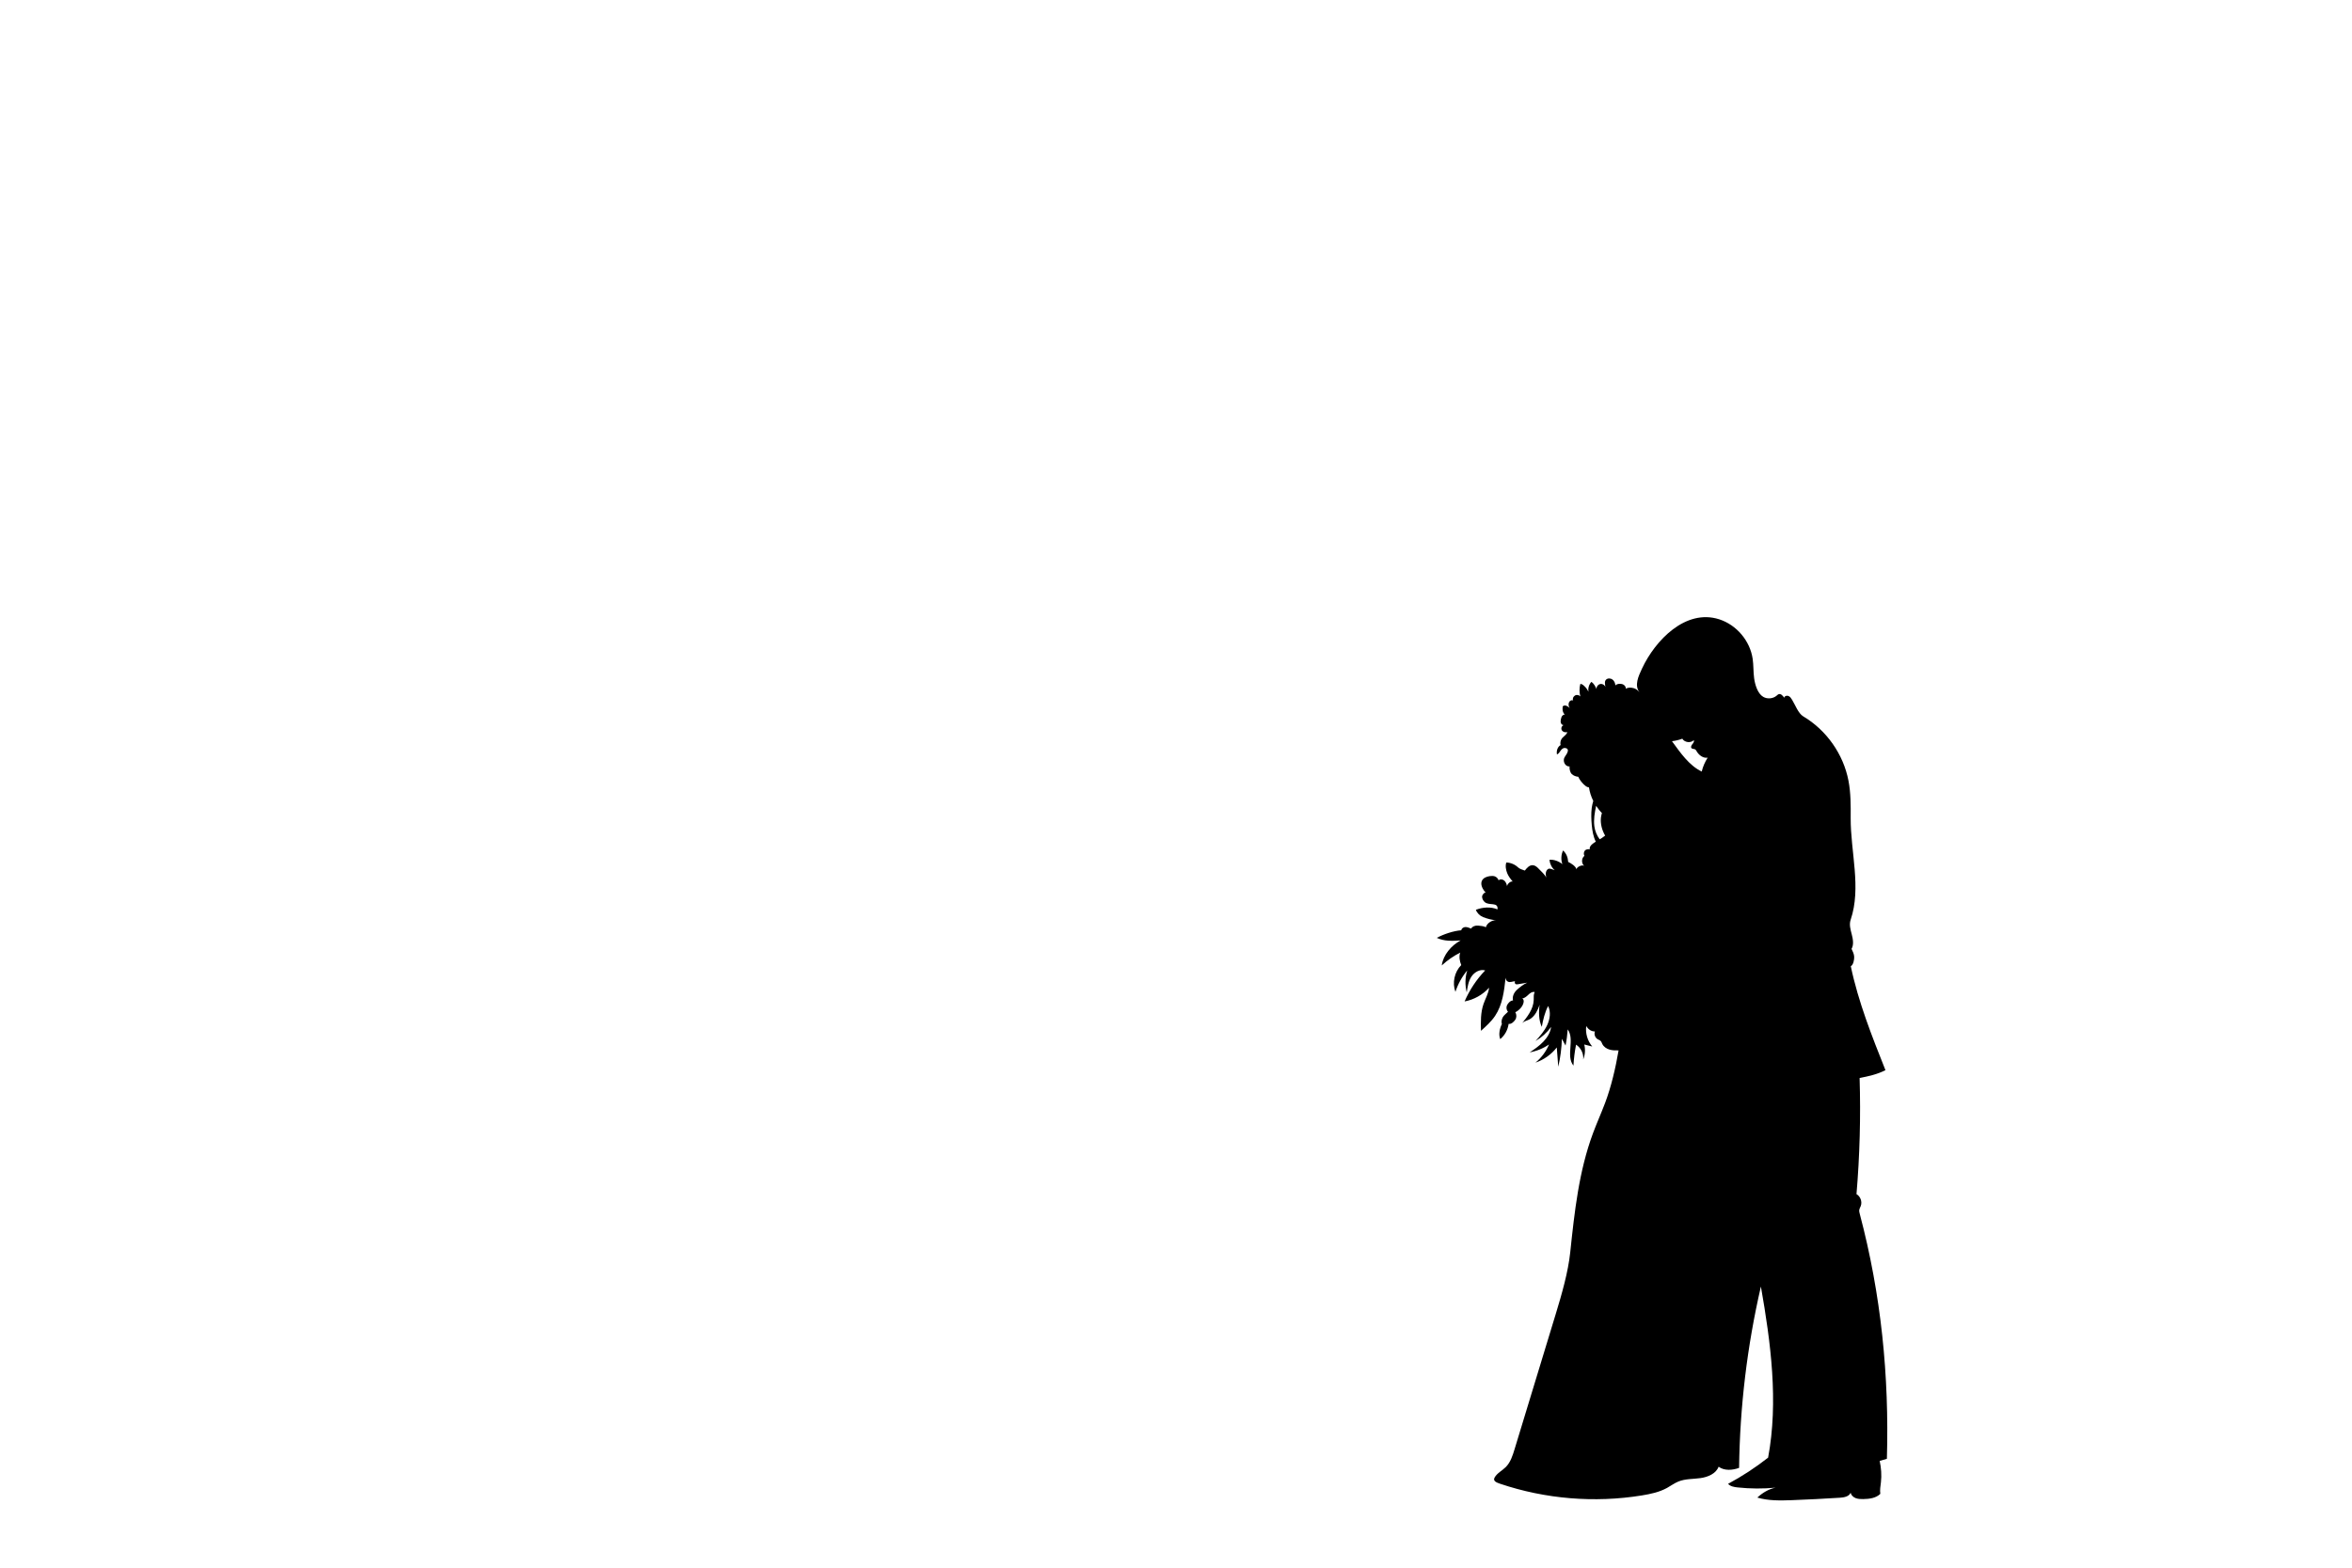
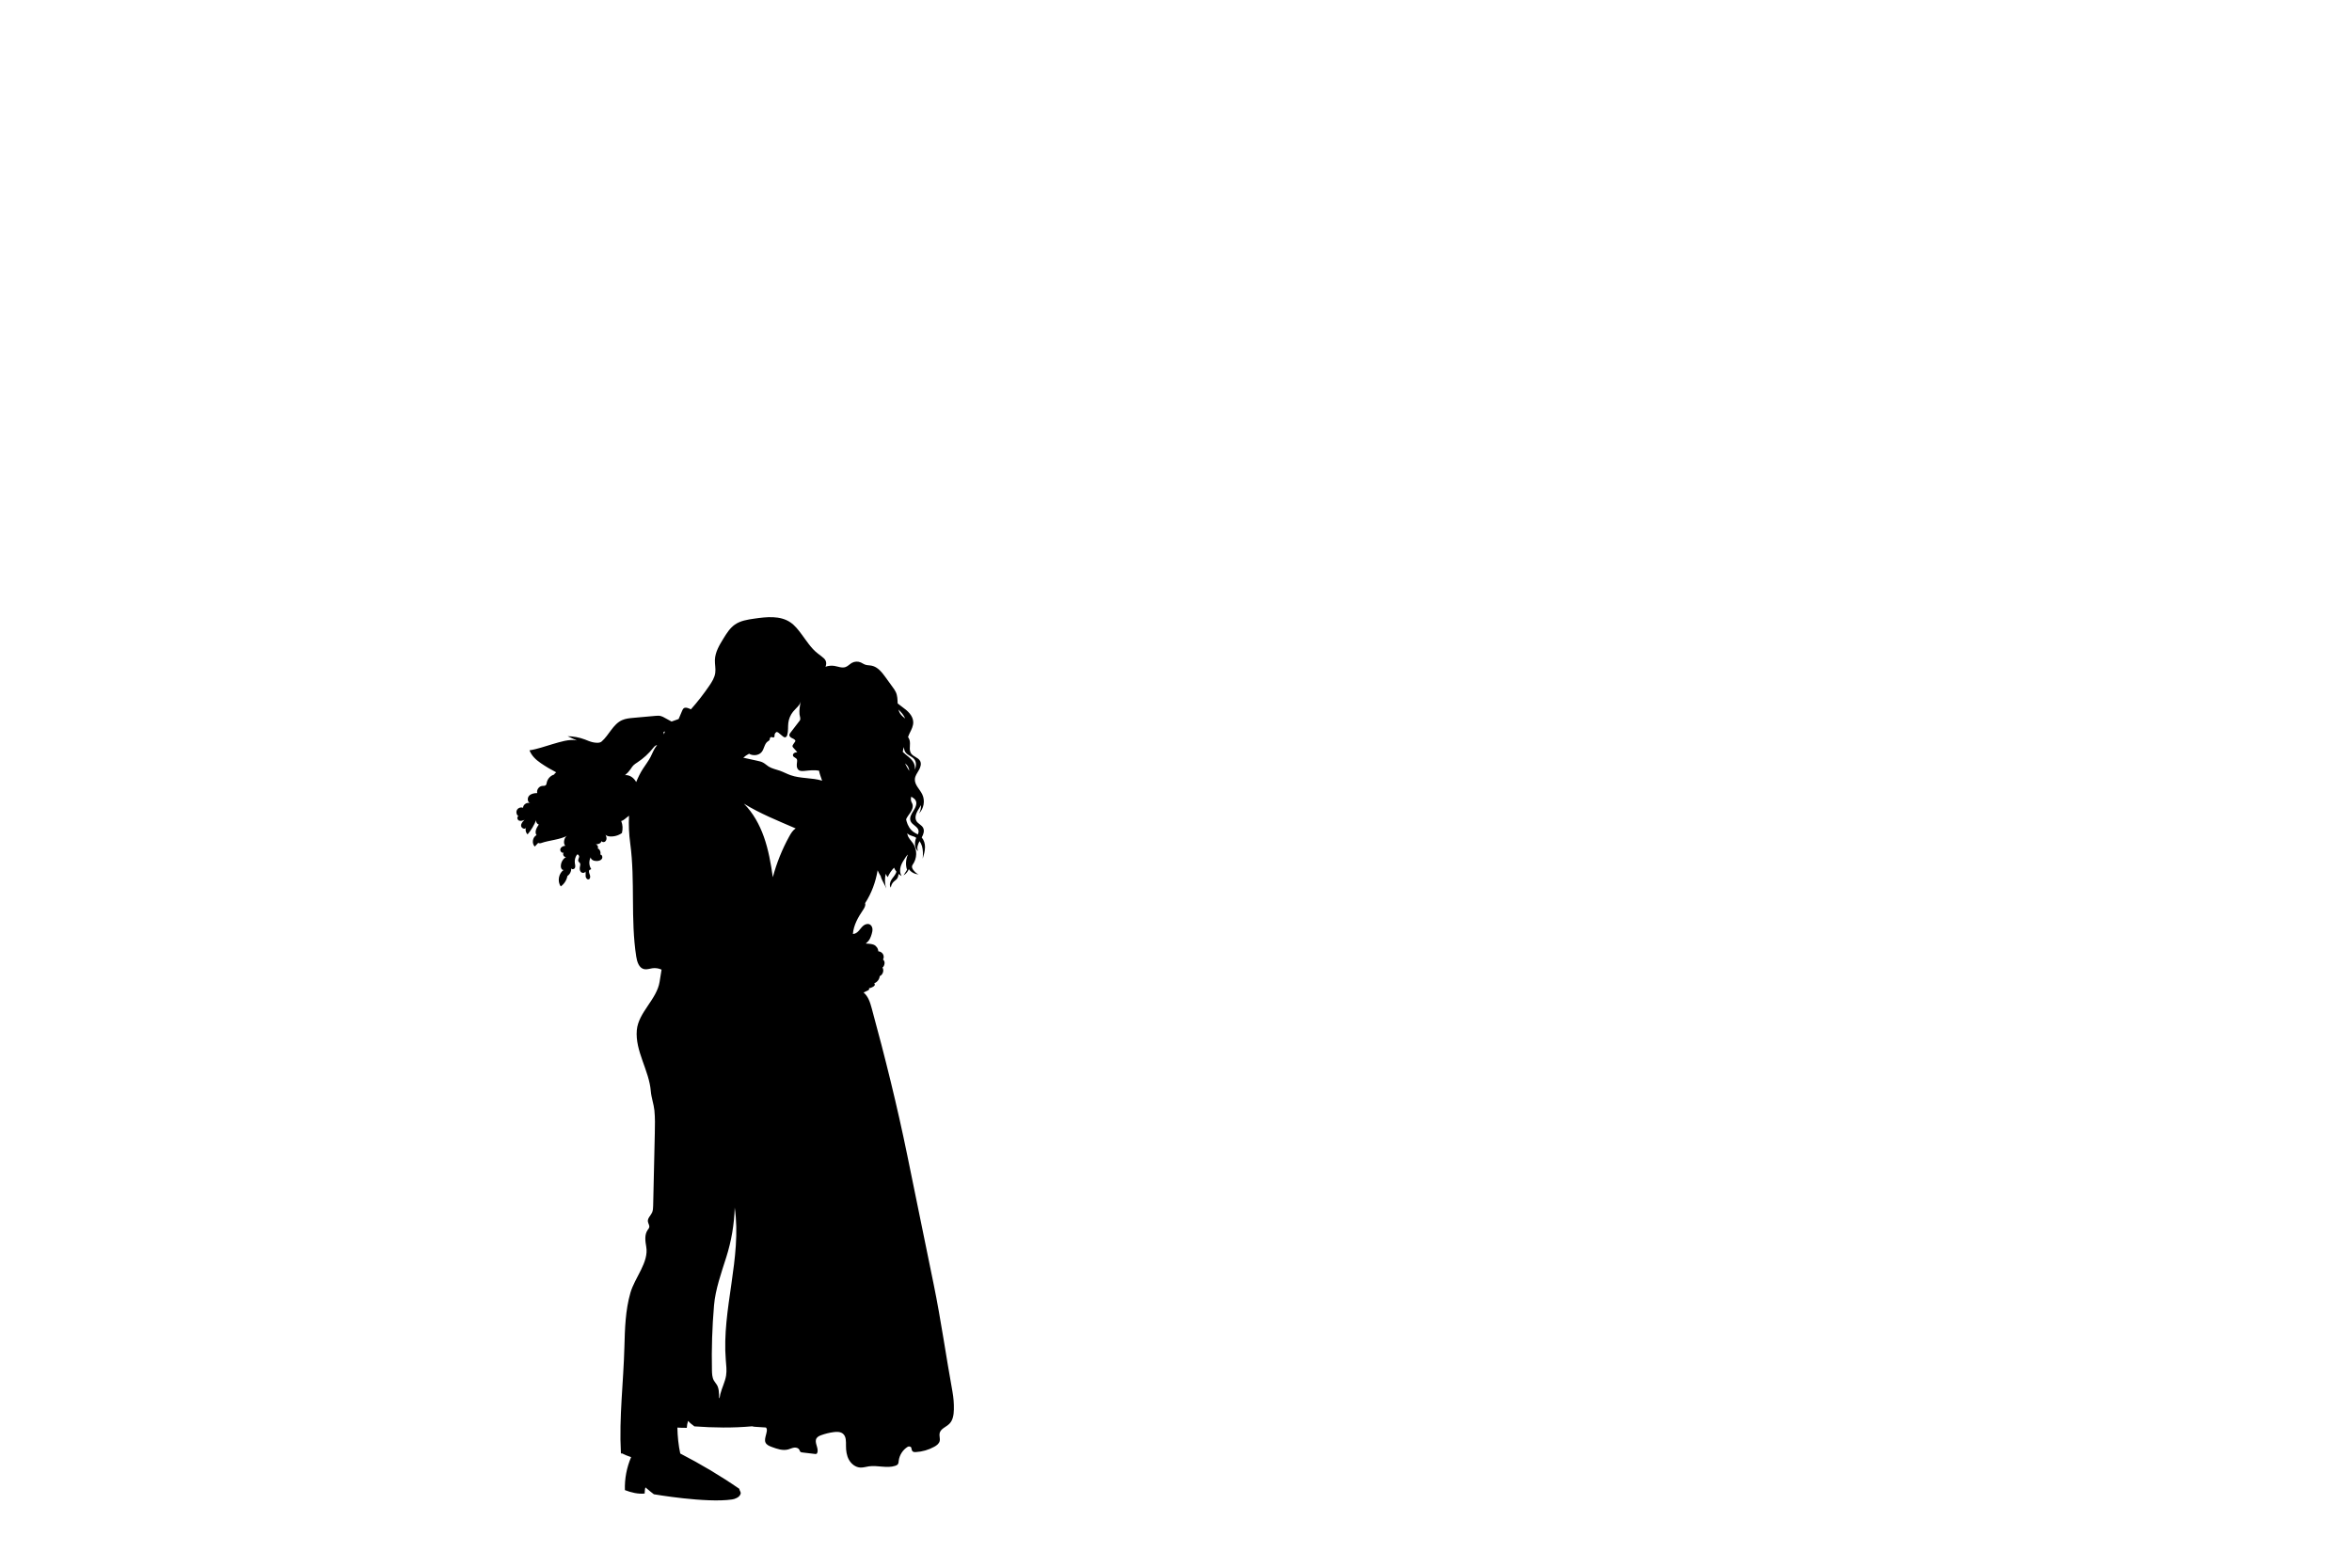
<svg xmlns="http://www.w3.org/2000/svg" width="1500" height="1000" viewBox="0 0 750 500">
  <defs>
    <filter id="filter-remove-color" x="0%" y="0%" width="100%" height="100%">
      <feColorMatrix color-interpolation-filters="sRGB" values="0 0 0 0 1 0 0 0 0 1 0 0 0 0 1 0 0 0 1 0" />
    </filter>
    <mask id="mask-0">
      <g filter="url(#filter-remove-color)">
        <rect x="-75" y="-50" width="900" height="600" fill="rgb(0%, 0%, 0%)" fill-opacity="0.5" />
      </g>
    </mask>
    <clipPath id="clip-0">
      <path clip-rule="nonzero" d="M 0.727 0.219 L 83.953 0.219 L 83.953 204.871 L 0.727 204.871 Z M 0.727 0.219 " />
    </clipPath>
    <clipPath id="clip-1">
      <rect x="0" y="0" width="84" height="205" />
    </clipPath>
    <g id="source-5" clip-path="url(#clip-1)">
      <g clip-path="url(#clip-0)">
        <path fill-rule="nonzero" fill="rgb(0%, 0%, 0%)" fill-opacity="1" d="M 45.797 0.293 C 42.84 -0.051 39.754 0.719 37.223 4.27 C 33.871 8.969 32.02 17.684 30.531 26.09 C 26.691 47.82 24.102 70.645 20.449 92.551 C 16.801 114.461 11.93 135.891 4.414 151.602 C 2.477 155.648 0.152 160.805 0.852 166.633 C 1.375 170.992 3.418 173.32 5.316 174.316 C 7.215 175.309 9.262 175.582 10.887 178.086 C 11.941 179.723 12.711 182.156 13.633 184.191 C 17.77 193.379 24.242 193.383 29.895 191.297 C 34.371 200.055 40.211 204.957 46.062 204.867 C 47.902 204.84 50.012 203.961 50.957 200.285 C 51.176 199.441 51.355 198.406 51.754 198.07 C 52.266 197.633 52.777 198.625 53.191 199.457 C 55.352 203.812 58.391 205.707 61.199 204.441 C 62.715 203.758 64.129 202.234 65.516 200.676 C 71.891 193.512 78.055 185.352 83.953 176.27 C 81.477 155.848 79 135.426 76.523 115.004 C 73.234 87.91 69.945 60.793 65.855 34.297 C 62.75 14.156 55.105 1.375 45.797 0.293 " />
      </g>
    </g>
    <mask id="mask-1">
      <g filter="url(#filter-remove-color)">
        <rect x="-75" y="-50" width="900" height="600" fill="rgb(0%, 0%, 0%)" fill-opacity="0.5" />
      </g>
    </mask>
    <clipPath id="clip-2">
      <path clip-rule="nonzero" d="M 0.016 0.008 L 68.699 0.008 L 68.699 85.359 L 0.016 85.359 Z M 0.016 0.008 " />
    </clipPath>
    <clipPath id="clip-3">
      <rect x="0" y="0" width="69" height="86" />
    </clipPath>
    <g id="source-8" clip-path="url(#clip-3)">
      <g clip-path="url(#clip-2)">
        <path fill-rule="nonzero" fill="rgb(0%, 0%, 0%)" fill-opacity="1" d="M 1.637 84.699 C 3.953 81.676 8.574 81.852 12.211 82.98 C 15.848 84.109 19.543 85.922 23.281 85.188 C 25.836 84.684 28.113 82.93 29.25 80.586 C 30.422 78.168 30.652 74.949 33.016 73.664 C 34.828 72.68 37.043 73.363 39.07 73.75 C 41.785 74.266 44.684 74.184 47.195 73.035 C 49.707 71.887 51.766 69.555 52.141 66.816 C 52.449 64.531 51.676 61.941 53.016 60.066 C 54.68 57.738 58.215 58.246 60.918 57.316 C 65.242 55.828 67.043 50.816 68.289 46.414 C 68.699 44.969 69.051 43.227 68.039 42.109 C 67.406 41.41 66.418 41.188 65.5 40.965 C 56.25 38.758 47.996 33.48 40.711 27.367 C 33.426 21.254 26.938 14.254 19.891 7.867 C 16.477 4.77 12.789 1.738 8.363 0.438 C 6.891 0.004 5.273 -0.219 3.848 0.352 C 0.742 1.594 0.156 5.66 0.047 9.004 C -0.41 22.875 4.793 37.02 3.148 50.801 C 1.77 62.379 1.66 73.039 1.637 84.699 " />
      </g>
    </g>
    <mask id="mask-2">
      <g filter="url(#filter-remove-color)">
        <rect x="-75" y="-50" width="900" height="600" fill="rgb(0%, 0%, 0%)" fill-opacity="0.5" />
      </g>
    </mask>
    <clipPath id="clip-4">
      <path clip-rule="nonzero" d="M 0.004 0.188 L 47.141 0.188 L 47.141 55.98 L 0.004 55.98 Z M 0.004 0.188 " />
    </clipPath>
    <clipPath id="clip-5">
      <rect x="0" y="0" width="48" height="56" />
    </clipPath>
    <g id="source-11" clip-path="url(#clip-5)">
      <g clip-path="url(#clip-4)">
        <path fill-rule="nonzero" fill="rgb(0%, 0%, 0%)" fill-opacity="1" d="M 10.898 55.531 C 25.301 58.016 40.879 49.934 47.141 36.727 C 42.434 34.961 38.164 32.043 34.809 28.297 C 30.695 23.707 28.039 18.031 24.723 12.836 C 21.402 7.645 17.055 2.672 11.18 0.812 C 8.816 0.066 6.18 -0.121 3.902 0.859 C 1.629 1.84 -0.156 4.176 0.016 6.648 C 1.141 22.586 7.805 39.855 10.898 55.531 " />
      </g>
    </g>
    <mask id="mask-3">
      <g filter="url(#filter-remove-color)">
        <rect x="-75" y="-50" width="900" height="600" fill="rgb(0%, 0%, 0%)" fill-opacity="0.5" />
      </g>
    </mask>
    <clipPath id="clip-6">
      <path clip-rule="nonzero" d="M 0.492 0.844 L 47.156 0.844 L 47.156 183.352 L 0.492 183.352 Z M 0.492 0.844 " />
    </clipPath>
    <clipPath id="clip-7">
      <rect x="0" y="0" width="48" height="184" />
    </clipPath>
    <g id="source-14" clip-path="url(#clip-7)">
      <g clip-path="url(#clip-6)">
        <path fill-rule="nonzero" fill="rgb(0%, 0%, 0%)" fill-opacity="1" d="M 36.984 179.762 C 31.875 186.57 24.887 183.422 21.113 172.617 C 17.633 178.422 12.043 173.059 11.117 163.031 C 7.543 166.809 3.016 164.234 0.492 156.992 C 5.977 146.012 8.574 128.445 9.406 111.262 C 10.238 94.078 9.551 76.691 9.73 59.395 C 9.793 52.992 10.84 46.344 10.578 39.98 C 10.336 33.988 8.848 28.109 9.168 22 C 9.453 16.57 10.941 11.016 14.492 6.898 C 18.746 1.961 28.781 -1.039 34.77 2.172 C 41.836 5.965 45.238 15.934 47.152 23.105 C 47.195 67.375 45.891 113.359 43.676 157.297 C 43.441 161.992 43.18 166.785 42.301 171.004 C 41.426 175.223 38.684 177.496 36.984 179.762 " />
      </g>
    </g>
    <mask id="mask-4">
      <g filter="url(#filter-remove-color)">
        <rect x="-75" y="-50" width="900" height="600" fill="rgb(0%, 0%, 0%)" fill-opacity="0.5" />
      </g>
    </mask>
    <clipPath id="clip-8">
      <path clip-rule="nonzero" d="M 0.898 0.016 L 52.984 0.016 L 52.984 56.594 L 0.898 56.594 Z M 0.898 0.016 " />
    </clipPath>
    <clipPath id="clip-9">
      <rect x="0" y="0" width="53" height="57" />
    </clipPath>
    <g id="source-17" clip-path="url(#clip-9)">
      <g clip-path="url(#clip-8)">
        <path fill-rule="nonzero" fill="rgb(0%, 0%, 0%)" fill-opacity="1" d="M 14.5 55.402 C 28.035 58.891 43.305 54.559 52.984 44.477 C 46.875 39.375 41.715 33.137 37.855 26.172 C 34.301 19.758 31.781 12.66 26.965 7.129 C 22.148 1.602 13.973 -2.004 7.398 1.242 C 2.145 3.836 -0.508 10.719 1.648 16.168 C 6.402 28.191 11.117 42.922 14.5 55.402 " />
      </g>
    </g>
  </defs>
-   <path fill-rule="nonzero" fill="rgb(0%, 0%, 0%)" fill-opacity="1" d="M 542.645 246.082 C 538.625 244.168 535.781 240 533.156 236.402 C 534.281 236.266 535.391 236 536.453 235.605 C 537.176 236.82 539.098 237.07 540.105 236.078 C 540.316 236.508 539.957 236.98 539.648 237.348 C 539.34 237.715 539.066 238.281 539.395 238.629 C 539.68 238.93 540.207 238.801 540.562 239.02 C 540.77 239.148 540.887 239.379 541.004 239.59 C 541.727 240.848 543.102 241.895 544.531 241.656 C 543.672 243.027 543.008 244.504 542.645 246.082 M 508.406 263.527 C 508.129 261.352 508.508 259.172 508.973 257.016 C 509.52 257.832 510.117 258.613 510.812 259.301 C 510.703 259.785 510.551 260.258 510.5 260.75 C 510.293 262.754 510.836 264.77 511.844 266.512 C 511.469 266.809 511.086 267.094 510.695 267.344 C 510.508 267.465 510.309 267.57 510.113 267.684 C 509.199 266.496 508.594 265.023 508.406 263.527 M 593.043 387.184 C 592.922 386.73 592.801 386.262 592.891 385.805 C 592.965 385.414 593.188 385.066 593.336 384.699 C 593.887 383.324 593.277 381.59 591.992 380.859 C 593.031 368.547 593.363 356.176 592.988 343.824 C 595.945 343.238 598.535 342.676 601.23 341.324 C 596.914 330.484 592.574 319.578 590.176 308.164 C 590.984 307.793 591.309 306.035 591.258 305.145 C 591.207 304.258 590.809 303.43 590.418 302.633 C 591.199 301.289 590.863 299.48 590.473 297.977 C 590.082 296.469 589.617 294.867 590.117 293.395 C 593.613 283.133 590.078 271.711 590.141 260.871 C 590.164 256.91 590.188 252.918 589.441 249.027 C 587.824 240.551 582.426 232.871 575.004 228.473 C 573.441 227.551 572.422 224.758 571.469 223.211 C 571.172 222.723 570.84 222.207 570.312 221.98 C 569.789 221.75 569.027 221.988 568.941 222.555 C 568.531 221.887 567.828 221.117 567.109 221.43 C 566.906 221.52 566.75 221.684 566.582 221.832 C 565.422 222.855 563.586 223.035 562.246 222.25 C 560.461 221.203 559.641 218.383 559.355 216.332 C 559.074 214.277 559.188 212.184 558.887 210.133 C 558.055 204.395 553.754 199.309 548.238 197.527 C 537.508 194.066 527.785 204.27 523.625 213.18 C 522.441 215.707 521.102 218.566 522.789 220.793 C 522.305 220.176 521.652 219.668 520.895 219.469 C 520.133 219.27 519.035 219.18 518.453 219.703 C 518.504 218.957 517.855 218.273 517.113 218.152 C 516.375 218.031 515.625 218.074 515.109 218.617 C 515.062 217.898 514.766 217.168 514.188 216.734 C 513.609 216.305 512.734 216.25 512.188 216.723 C 511.535 217.289 511.828 218.277 511.918 219.137 C 511.715 218.457 510.938 218.008 510.246 218.172 C 509.559 218.336 508.992 219.098 509.113 219.797 C 508.73 218.93 508.246 217.977 507.441 217.48 C 506.68 218.352 506.332 219.492 506.535 220.629 C 506.234 220.086 505.926 219.531 505.48 219.094 C 505.031 218.664 504.539 218.074 503.922 218.152 C 503.598 219.469 503.586 220.832 503.938 222.141 C 503.547 221.637 502.758 221.496 502.219 221.836 C 501.68 222.176 501.352 222.828 501.641 223.395 C 501.281 223.238 500.832 223.367 500.559 223.656 C 500.285 223.941 500.172 224.355 500.191 224.75 C 500.215 225.188 500.312 225.512 500.602 225.84 C 500.242 225.547 499.871 225.246 499.438 225.086 C 499 224.922 498.68 225.02 498.305 225.289 C 498.258 225.855 498.219 226.441 498.395 226.98 C 498.574 227.52 498.977 228.121 499.543 228.164 C 499.258 227.797 498.652 227.848 498.309 228.156 C 497.961 228.465 497.82 228.938 497.734 229.395 C 497.656 229.793 497.605 230.219 497.742 230.602 C 497.879 230.988 498.25 231.316 498.656 231.281 C 498.004 231.418 497.691 232.293 498.016 232.875 C 498.336 233.457 499.117 233.684 499.754 233.488 C 499.656 234.215 498.758 234.742 498.254 235.277 C 497.668 235.895 497.426 236.816 497.633 237.641 C 496.648 238.199 496.262 239.516 496.477 240.625 C 497.047 240.41 497.355 239.812 497.711 239.32 C 498.07 238.828 498.688 238.371 499.242 238.621 C 499.527 238.582 499.809 238.836 499.922 239.102 C 500.098 239.504 499.742 240.188 499.52 240.566 C 499.293 240.945 499 241.281 498.824 241.684 C 498.488 242.473 498.703 243.461 499.336 244.035 C 499.66 244.332 500.066 244.473 500.504 244.445 C 500.41 245.207 500.648 246.344 501.203 246.875 C 501.758 247.406 502.52 247.691 503.281 247.75 C 503.641 248.648 504.355 249.508 505.043 250.195 C 505.438 250.59 505.895 250.949 506.434 251.098 C 506.52 251.121 506.605 251.113 506.688 251.129 C 506.91 252.629 507.375 254.086 508.059 255.449 C 507.852 256.188 507.66 256.926 507.566 257.68 C 507.34 259.516 507.414 261.379 507.586 263.219 C 507.758 265.016 508.062 266.836 508.863 268.441 C 508.418 268.715 507.977 268.992 507.594 269.348 C 507.164 269.746 506.777 270.332 506.961 270.891 C 506.402 270.766 505.676 270.883 505.336 271.344 C 504.996 271.805 504.957 272.469 505.238 272.969 C 504.25 273.711 504.227 275.41 505.191 276.184 C 504.586 275.68 502.746 276.473 502.711 277.262 C 502.453 276.242 501.008 275.352 500.059 274.898 C 499.953 273.461 499.496 272.219 498.43 271.25 C 497.793 272.582 497.707 274.223 498.207 275.609 C 497.094 274.699 495.527 274.082 494.09 274.223 C 494.207 275.496 494.793 276.699 495.754 277.543 C 495.172 277.387 494.238 276.848 493.707 277.129 C 493.262 277.363 493.004 277.867 492.934 278.371 C 492.867 278.871 492.957 279.379 493.047 279.879 C 492.527 278.789 491.457 277.961 490.641 277.07 C 490.133 276.52 489.512 275.984 488.762 275.945 C 487.703 275.891 486.883 276.816 486.238 277.66 C 485.551 277.43 484.602 277.145 484.078 276.648 C 483.078 275.699 481.723 275.129 480.34 275.082 C 479.945 276.109 480.207 277.508 480.625 278.523 C 481.031 279.504 481.688 280.355 482.375 281.168 C 481.727 280.93 480.527 281.992 480.59 282.68 C 480.441 282.016 480.215 281.348 479.715 280.887 C 479.215 280.426 478.352 280.293 477.871 280.777 C 477.727 280.242 477.18 279.676 476.652 279.504 C 476.129 279.332 475.559 279.355 475.012 279.438 C 474.047 279.586 473.012 279.984 472.574 280.859 C 472.047 281.902 472.578 283.168 473.258 284.117 C 473.398 284.309 473.578 284.52 473.816 284.523 C 473.23 284.723 472.602 285.391 472.605 286.008 C 472.609 286.629 472.934 287.215 473.375 287.648 C 474.762 289.008 477.836 287.508 477.516 290.047 C 475.379 289.121 472.789 289.332 470.621 290.172 C 470.992 291.211 471.902 292.102 472.926 292.504 C 474.234 293.023 475.609 293.359 477.008 293.512 C 475.75 293.422 474.086 294.5 473.82 295.73 C 473.07 295.352 472.137 295.285 471.297 295.211 C 470.461 295.137 469.535 295.441 469.109 296.168 C 468.566 295.945 467.82 295.629 467.234 295.672 C 466.645 295.715 466.039 296.117 465.973 296.703 C 463.469 296.887 460.371 297.941 458.152 299.121 C 460.555 300.246 463.113 300.121 465.762 299.945 C 462.793 301.539 460.184 304.574 459.746 307.914 C 461.508 306.285 463.496 304.902 465.641 303.82 C 465.18 305.066 465.449 306.574 465.957 307.801 C 463.789 309.984 463.035 313.453 464.102 316.34 C 464.906 313.855 466.188 311.531 467.855 309.52 C 467.176 311.785 467.125 314.234 467.711 316.523 C 467.957 314.797 468.223 313.012 469.164 311.547 C 470.105 310.078 471.918 309.02 473.59 309.508 C 470.832 312.379 468.598 315.746 467.023 319.402 C 470.012 318.844 472.801 317.277 474.836 315.023 C 474.656 316.852 473.656 318.48 473.059 320.219 C 472.117 322.941 472.176 325.895 472.246 328.773 C 473.875 327.312 475.527 325.828 476.75 324.008 C 479.121 320.473 479.645 316.055 480.102 311.824 C 480.219 312.469 480.277 312.805 480.867 313.098 C 481.555 313.438 482.355 312.973 483.121 312.953 C 482.941 313.184 483.027 313.746 483.297 313.867 C 483.562 313.992 483.875 313.945 484.164 313.895 C 485.109 313.734 486.055 313.574 486.996 313.414 C 485.852 313.895 484.559 314.906 483.652 315.754 C 482.75 316.605 482.156 317.898 482.469 319.098 C 481.719 319.035 480.898 319.918 480.566 320.59 C 480.234 321.266 480.359 322.141 480.871 322.695 C 480.363 323.238 479.527 323.809 479.188 324.469 C 478.844 325.125 478.68 325.91 478.914 326.613 C 478.219 328.023 477.797 329.965 478.391 331.422 C 479.883 330.156 480.785 328.5 481.07 326.562 C 481.891 326.699 482.738 325.922 483.195 325.223 C 483.648 324.523 483.645 323.555 483.188 322.855 C 484.438 322.234 485.695 320.918 485.867 319.531 C 485.922 319.094 485.77 318.5 485.328 318.504 C 486.094 318.375 486.781 317.832 487.332 317.285 C 487.883 316.734 488.629 316.211 489.379 316.41 C 488.969 317.258 489.102 317.98 489.07 318.922 C 488.969 321.863 487 324.359 485.121 326.625 C 485.809 325.586 487.102 325.59 488.121 324.875 C 489.578 323.859 490.355 322.141 490.953 320.469 C 490.621 322.715 490.66 325.457 491.641 327.508 C 492.059 325.234 492.59 322.906 493.664 320.859 C 494.59 322.754 494.254 325.02 493.371 326.934 C 492.484 328.844 491.059 330.445 489.656 332.016 C 491.598 330.883 493.301 329.344 494.625 327.531 C 494.102 331.148 490.859 333.68 487.773 335.641 C 489.98 335.25 492.105 334.383 493.953 333.117 C 493.012 335.367 491.508 337.379 489.621 338.922 C 492.293 338.012 494.688 336.309 496.422 334.082 C 496.578 336.133 496.734 338.18 496.891 340.23 C 497.574 337.309 497.961 334.32 498.047 331.32 C 498.438 332.035 498.824 332.754 499.215 333.469 C 499.562 331.77 499.789 330.047 499.902 328.32 C 502.258 331.547 499.227 336.762 501.738 339.875 C 501.859 337.629 502.137 335.391 502.57 333.184 C 504.121 334.176 505.039 336.078 504.852 337.906 C 505.457 336.402 505.578 334.707 505.184 333.133 C 506.031 333.348 506.879 333.559 507.727 333.773 C 506.227 331.992 505.512 329.57 505.809 327.262 C 506.473 328.297 507.352 328.965 508.578 328.977 C 508.254 329.859 508.629 330.945 509.426 331.434 C 509.766 331.641 510.168 331.754 510.441 332.043 C 510.68 332.297 510.781 332.648 510.934 332.965 C 511.367 333.852 512.25 334.453 513.195 334.742 C 514.137 335.031 515.141 335.043 516.125 335.016 C 515.203 340.488 513.785 346.605 511.82 351.797 C 510.594 355.035 509.172 358.195 507.965 361.441 C 503.461 373.559 502.07 386.574 500.711 399.426 C 500.047 405.73 498.008 412.785 496.164 418.848 C 491.766 433.301 487.363 447.758 482.965 462.211 C 482.344 464.254 481.672 466.383 480.168 467.898 C 479.008 469.062 477.402 469.812 476.598 471.242 C 475.977 472.348 477.168 472.832 478.367 473.238 C 492.828 478.109 508.48 479.398 523.539 476.957 C 526.316 476.504 529.121 475.914 531.586 474.555 C 532.793 473.891 533.91 473.047 535.188 472.523 C 537.398 471.617 539.879 471.758 542.246 471.426 C 544.613 471.094 547.176 470.031 548.031 467.797 C 549.824 469.137 552.465 468.949 554.559 468.164 C 554.797 448.711 557.133 429.281 561.512 410.324 C 564.648 428.172 567.156 447.023 563.809 464.906 C 559.801 468.047 555.531 470.852 551.043 473.258 C 551.785 474.086 552.984 474.285 554.086 474.402 C 558.109 474.836 562.176 474.859 566.203 474.477 C 564.07 474.867 561.949 476.156 560.375 477.641 C 563.914 478.684 567.68 478.598 571.367 478.465 C 576.477 478.273 581.582 478.012 586.684 477.688 C 588.023 477.602 589.637 477.324 590.129 476.078 C 590.277 476.883 590.961 477.512 591.723 477.809 C 592.488 478.105 593.328 478.129 594.148 478.117 C 596.094 478.09 598.211 477.82 599.59 476.449 C 599.398 475.184 599.645 474.047 599.785 472.773 C 600.039 470.496 599.879 468.184 599.387 465.949 C 600.152 465.723 600.922 465.496 601.688 465.27 C 602.445 438.801 599.867 412.957 593.043 387.184 " />
+   <path fill-rule="nonzero" fill="rgb(0%, 0%, 0%)" fill-opacity="1" d="M 252.078 247.234 C 250.906 246.82 249.816 246.215 248.645 245.801 C 247.445 245.375 246.156 245.152 245.086 244.469 C 244.48 244.086 243.961 243.566 243.332 243.227 C 242.742 242.91 242.078 242.766 241.426 242.625 C 239.957 242.305 238.488 241.984 237.02 241.664 C 237.57 241.16 238.191 240.73 238.863 240.398 C 240.031 241.117 241.793 240.984 242.746 240 C 243.727 238.988 243.691 237.18 244.879 236.43 C 245.047 236.32 245.242 236.234 245.352 236.066 C 245.535 235.777 245.422 235.312 245.715 235.141 C 246.047 234.941 246.535 235.367 246.836 235.125 C 247.023 234.973 246.977 234.684 246.988 234.441 C 247.012 234.008 247.301 233.598 247.707 233.438 L 248.148 233.625 C 248.621 234.016 249.09 234.406 249.562 234.797 C 249.805 235 250.094 235.215 250.406 235.156 C 250.758 235.094 250.953 234.715 251.051 234.367 C 251.406 233.133 251.219 231.816 251.379 230.543 C 251.539 229.258 252.062 228.023 252.867 227.012 C 253.719 225.945 255.02 225.062 255.328 223.734 C 255.074 225.07 254.816 226.434 254.945 227.789 C 255.012 228.461 255.43 229.293 255.02 229.824 C 254.035 231.113 253.047 232.398 252.062 233.684 C 251.895 233.902 251.715 234.145 251.711 234.422 C 251.695 234.859 252.102 235.191 252.496 235.387 C 252.887 235.582 253.336 235.742 253.57 236.113 C 253.605 236.176 253.637 236.242 253.637 236.316 C 253.633 236.398 253.582 236.473 253.535 236.539 C 253.352 236.809 253.164 237.074 252.98 237.344 C 252.824 237.566 252.664 237.828 252.727 238.098 C 252.766 238.27 252.898 238.402 253.02 238.531 C 253.449 238.965 253.812 239.465 254.242 239.898 C 253.906 239.938 253.562 239.98 253.273 240.156 C 252.988 240.332 252.773 240.676 252.859 241 C 253.004 241.551 253.805 241.637 254.082 242.133 C 254.223 242.379 254.199 242.684 254.168 242.965 C 254.113 243.43 254.039 243.895 254.082 244.359 C 254.125 244.82 254.301 245.297 254.668 245.586 C 255.215 246.02 255.996 245.93 256.691 245.859 C 258.219 245.707 259.656 245.535 261.168 245.797 C 261.379 246.938 261.793 247.891 262.156 248.988 C 258.887 247.988 255.297 248.375 252.078 247.234 M 251.68 266.75 C 249.414 270.859 247.648 275.246 246.434 279.781 C 245.816 275.418 245.055 271.051 243.582 266.898 C 242.195 263 240.148 259.254 237.203 256.312 C 242.32 259.477 248.203 261.832 253.715 264.215 C 252.801 264.812 252.211 265.793 251.68 266.75 M 231.438 433.73 C 231.574 435.395 231.789 437.07 231.535 438.715 C 231.215 440.746 230.203 442.605 229.707 444.602 C 229.602 445.027 229.523 445.465 229.453 445.902 C 229.402 445.887 229.352 445.863 229.301 445.848 C 229.305 444.414 229.27 442.766 228.598 441.688 C 228.305 441.215 227.914 440.797 227.641 440.309 C 227.094 439.328 227.047 438.16 227.023 437.039 C 226.875 430.125 227.098 423.207 227.688 416.32 C 228.125 411.199 230.031 405.895 231.586 400.992 C 233.211 395.871 234.125 390.527 234.289 385.156 C 236.609 401.188 230.121 417.59 231.438 433.73 M 211.719 234.215 C 211.695 233.953 211.633 233.707 211.57 233.453 L 212.035 233.277 C 211.953 233.598 211.836 233.906 211.719 234.215 M 208.828 238.641 C 208.281 239.535 207.918 240.527 207.434 241.457 C 206.742 242.777 205.82 243.957 205.012 245.207 C 204.145 246.547 203.461 247.973 202.867 249.434 C 202.145 248.098 200.801 247.082 199.312 247.23 C 199.973 246.684 200.555 246.051 201.047 245.348 C 201.336 244.934 201.594 244.492 201.945 244.129 C 202.328 243.738 202.801 243.453 203.254 243.152 C 205.16 241.902 206.859 240.348 208.27 238.559 C 208.605 238.133 209.027 237.668 209.547 237.652 C 209.297 237.977 209.043 238.289 208.828 238.641 M 288.641 229.18 C 288.094 228.719 287.527 228.273 287.117 227.699 C 286.805 227.262 286.625 226.785 286.496 226.293 C 287.363 227.16 288.23 228.086 288.641 229.18 M 291.676 242.34 C 292.223 243.188 292.137 244.301 291.836 245.262 C 291.812 245.328 291.781 245.395 291.758 245.461 C 291.781 244.773 291.711 244.098 291.426 243.453 C 290.738 241.887 289.078 241.031 287.871 239.812 C 287.934 239.285 288.055 238.77 288.219 238.262 C 288.281 238.914 288.426 239.523 288.773 239.984 C 289.535 240.996 290.973 241.25 291.676 242.34 M 291.285 258.574 C 290.629 259.586 289.906 260.809 290.379 261.918 C 290.902 263.145 292.68 263.602 292.902 264.914 C 292.977 265.336 292.859 265.746 292.684 266.145 C 292.234 265.898 291.77 265.676 291.348 265.383 C 290.195 264.586 289.461 263.293 289.082 261.945 C 289.023 261.73 288.98 261.512 288.938 261.293 C 289.277 260.508 289.855 259.836 290.332 259.113 C 290.867 258.301 291.273 257.273 290.922 256.363 C 290.832 256.125 290.695 255.906 290.602 255.668 C 290.398 255.145 290.441 254.617 290.586 254.082 C 291.086 254.422 291.629 254.711 291.938 255.219 C 292.566 256.246 291.941 257.562 291.285 258.574 M 288.582 243.465 C 288.973 243.766 289.316 244.105 289.562 244.543 C 289.797 244.965 289.91 245.418 289.953 245.887 C 289.473 245.094 288.98 244.293 288.582 243.465 M 303.715 443.828 C 301.691 432.723 300.062 421.051 297.801 409.988 C 297.223 407.176 296.648 404.359 296.074 401.543 C 293.812 390.492 291.551 379.438 289.293 368.387 C 286.098 352.766 282.199 337.047 277.992 321.668 C 277.48 319.785 276.879 317.781 275.371 316.543 C 275.863 316.281 276.219 316.18 276.711 315.918 C 276.859 315.84 277.012 315.758 277.102 315.621 C 277.195 315.484 277.207 315.273 277.078 315.168 C 277.504 315.18 277.906 314.98 278.285 314.781 C 278.516 314.66 278.758 314.523 278.887 314.297 C 279.016 314.07 278.973 313.727 278.738 313.621 C 279.707 313.289 280.438 312.352 280.523 311.328 C 281.535 310.91 281.98 309.508 281.398 308.582 C 281.805 308.375 282.016 307.715 282.066 307.258 C 282.121 306.801 281.93 306.324 281.578 306.027 C 281.875 305.488 281.875 304.875 281.574 304.34 C 281.273 303.805 280.684 303.441 280.07 303.414 C 280.039 302.531 279.449 301.676 278.641 301.324 C 278.328 301.188 277.988 301.121 277.648 301.07 C 277.16 301 276.664 300.961 276.168 300.957 C 276.172 300.723 276.316 300.703 276.496 300.555 C 277.277 299.902 277.668 298.898 277.957 297.922 C 278.117 297.379 278.254 296.816 278.203 296.254 C 278.148 295.691 277.871 295.121 277.371 294.852 C 276.723 294.504 275.895 294.758 275.32 295.219 C 274.746 295.684 274.34 296.316 273.848 296.863 C 273.355 297.414 272.703 297.898 271.965 297.891 C 272.199 295.078 273.598 292.594 275.18 290.258 C 275.629 289.598 276.105 288.812 275.867 288.055 C 277.918 284.883 279.23 281.305 279.855 277.578 C 280.117 278.121 280.43 278.836 280.824 279.383 C 280.875 279.598 280.926 279.812 281.004 280.012 C 281.449 281.176 282.18 282.219 282.594 283.395 C 282.113 281.875 282.082 280.234 282.438 278.684 C 282.59 279.074 282.797 279.445 283.078 279.758 C 283.562 278.645 284.25 277.617 285.094 276.742 C 285.273 277.195 285.535 277.609 285.836 277.992 C 285.797 278.129 285.785 278.273 285.727 278.406 C 285.379 279.219 284.715 279.852 284.246 280.605 C 283.781 281.359 283.539 282.391 284.07 283.098 C 284.141 282.355 284.496 281.648 285.047 281.148 C 285.352 280.871 285.715 280.656 285.98 280.34 C 286.355 279.887 286.465 279.32 286.539 278.727 C 286.844 278.988 287.168 279.227 287.523 279.41 C 286.934 278.531 286.91 277.371 287.211 276.359 C 287.512 275.348 288.102 274.445 288.684 273.566 C 288.926 273.199 289.172 272.824 289.523 272.559 C 288.844 273.984 288.684 275.93 289.242 277.406 C 288.871 277.938 288.496 278.652 288.125 279.184 C 288.879 278.73 289.48 278.027 289.805 277.211 C 290.523 278.203 291.723 278.832 292.945 278.859 C 292.367 278.707 291.914 278.262 291.516 277.812 C 291.27 277.539 291.031 277.246 290.906 276.902 C 290.777 276.559 290.777 276.148 290.992 275.848 C 292.469 273.797 292.562 271.062 291.133 268.977 C 290.5 268.043 289.574 267.238 289.375 266.133 C 289.352 266.008 289.32 265.883 289.293 265.758 C 289.516 265.969 289.742 266.176 290.027 266.316 C 290.523 266.559 291.078 266.656 291.586 266.875 C 291.793 266.965 291.973 267.098 292.16 267.227 C 291.547 268.574 291.594 270.641 292.793 271.48 C 292.227 270.496 292.656 269.316 293.23 268.281 C 293.57 268.77 293.844 269.32 294.008 269.891 C 294.375 271.172 294.336 272.531 294.234 273.859 C 294.594 272.652 294.961 271.43 294.965 270.172 C 294.973 269.062 294.637 267.93 293.918 267.102 C 294.473 266.086 294.879 264.934 294.332 263.965 C 293.848 263.109 292.773 262.738 292.258 261.906 C 291.449 260.605 292.336 258.949 293.168 257.664 C 293.344 257.387 293.52 257.086 293.676 256.777 C 293.719 257.719 293.523 258.668 293.023 259.465 C 294.594 257.93 295.047 255.363 294.098 253.383 C 293.301 251.707 291.594 250.309 291.734 248.457 C 291.816 247.426 292.48 246.547 292.996 245.648 C 293.512 244.746 293.895 243.613 293.402 242.699 C 292.758 241.496 290.934 241.289 290.375 240.047 C 289.66 238.465 290.734 236.848 289.656 235.219 C 289.621 235.164 289.59 235.125 289.551 235.07 C 289.684 234.773 289.812 234.465 289.922 234.148 C 289.98 234.023 290.039 233.898 290.098 233.777 C 290.652 232.676 291.246 231.523 291.211 230.293 C 291.152 228.227 289.387 226.66 287.699 225.473 C 287.191 225.109 286.715 224.738 286.246 224.359 C 286.188 223.125 286.188 221.859 285.648 220.727 C 285.383 220.156 285.012 219.645 284.641 219.137 C 283.891 218.098 283.137 217.059 282.383 216.02 C 281.234 214.43 279.906 212.723 277.988 212.32 C 277.254 212.164 276.477 212.219 275.777 211.949 C 275.328 211.777 274.938 211.484 274.496 211.285 C 273.602 210.887 272.52 210.934 271.66 211.41 C 270.945 211.809 270.387 212.48 269.613 212.754 C 268.488 213.148 267.277 212.59 266.102 212.391 C 265.141 212.23 264.148 212.332 263.227 212.652 C 263.504 212.035 263.555 211.309 263.27 210.699 C 263.004 210.148 262.504 209.754 262.02 209.379 C 261.562 209.027 261.105 208.672 260.645 208.316 C 258.664 206.785 257.129 204.332 255.629 202.324 C 254.582 200.926 253.504 199.5 252.062 198.512 C 248.785 196.266 244.43 196.742 240.496 197.312 C 238.355 197.621 236.125 197.965 234.348 199.199 C 232.777 200.289 231.727 201.969 230.719 203.598 C 229.406 205.723 228.051 207.977 227.965 210.473 C 227.918 211.859 228.27 213.254 228.078 214.625 C 227.867 216.129 227.031 217.461 226.176 218.715 C 224.383 221.348 222.422 223.867 220.305 226.246 C 219.707 225.91 218.652 225.477 218.086 225.863 C 217.789 226.062 217.637 226.406 217.5 226.734 C 217.133 227.598 216.766 228.465 216.398 229.328 L 214.141 230.129 C 213.418 229.742 212.684 229.352 212.066 228.996 C 211.625 228.742 211.176 228.488 210.684 228.367 C 210.102 228.223 209.496 228.277 208.898 228.328 C 206.594 228.535 204.289 228.742 201.98 228.949 C 200.746 229.062 199.48 229.18 198.348 229.691 C 195.461 230.996 194.23 234.426 191.84 236.508 C 191.168 237.094 189.84 236.914 188.973 236.723 C 188.105 236.527 187.293 236.148 186.461 235.836 C 184.719 235.184 182.859 234.836 181 234.812 C 181.984 235.262 182.969 235.711 183.953 236.156 C 181.465 235.648 178.641 236.637 176.195 237.332 C 173.754 238.031 171.355 238.941 168.84 239.305 C 169.535 241.066 170.867 242.312 172.434 243.387 C 174.012 244.473 175.668 245.449 177.371 246.328 C 177.137 246.52 176.863 246.684 176.699 247.035 C 175.527 247.383 174.582 248.414 174.34 249.613 C 174.281 249.898 174.25 250.219 174.039 250.418 C 173.754 250.695 173.297 250.625 172.902 250.664 C 171.852 250.766 171.043 251.926 171.312 252.945 C 170.363 252.953 169.332 253.125 168.699 253.828 C 168.066 254.535 168.188 255.906 169.094 256.184 C 168.117 255.742 166.812 256.559 166.785 257.633 C 166.09 257.352 165.211 257.664 164.852 258.316 C 164.492 258.973 164.695 259.879 165.301 260.316 C 164.742 260.555 164.957 261.5 165.523 261.727 C 166.086 261.949 166.715 261.707 167.273 261.473 C 166.719 261.992 166.121 262.617 166.164 263.375 C 166.203 264.137 167.375 264.676 167.73 264 C 167.445 264.719 167.66 265.605 168.242 266.109 C 169.406 264.723 170.344 263.148 171.016 261.469 C 170.801 262.066 171.199 262.809 171.816 262.969 C 171.105 263.977 170.383 265.332 171.078 266.352 C 169.809 267.02 169.508 268.992 170.523 270.008 C 170.887 269.617 171.254 269.227 171.617 268.836 C 171.902 268.977 172.246 268.996 172.543 268.891 C 175.207 267.953 178.508 267.855 180.984 266.492 C 179.934 266.82 179.449 269.012 180.262 269.75 C 179.594 269.793 178.875 270.141 178.68 270.781 C 178.488 271.422 179.168 272.223 179.777 271.941 C 179.262 272.426 179.816 273.48 180.504 273.328 C 179.395 273.973 178.723 275.301 178.859 276.578 C 178.914 277.098 179.441 277.723 179.836 277.379 C 178.145 278.488 177.648 281.062 178.805 282.719 C 179.914 281.945 180.699 280.719 180.934 279.383 C 181.75 278.848 182.23 277.844 182.137 276.871 C 182.227 277.395 183.105 277.285 183.328 276.809 C 183.551 276.324 183.375 275.77 183.305 275.242 C 183.188 274.336 183.418 273.391 183.941 272.637 C 184.234 272.273 184.773 272.883 184.672 273.34 C 184.57 273.797 184.238 274.262 184.43 274.688 C 184.551 274.949 184.844 275.098 184.969 275.355 C 185.117 275.648 185.023 275.992 184.949 276.312 C 184.816 276.902 184.797 277.582 185.18 278.051 C 185.566 278.52 186.465 278.535 186.68 277.969 C 186.836 278.465 186.691 279.004 186.75 279.52 C 186.805 280.039 187.25 280.605 187.746 280.449 C 188.262 280.285 188.273 279.555 188.094 279.047 C 187.914 278.535 187.648 277.953 187.934 277.492 C 188.133 277.395 188.336 277.297 188.539 277.199 C 187.789 276.109 187.723 274.59 188.371 273.441 C 188.406 274.25 189.418 274.621 190.23 274.613 C 190.848 274.605 191.531 274.465 191.895 273.965 C 192.262 273.469 192.02 272.566 191.402 272.535 C 191.707 271.98 191.246 270.688 190.613 270.645 C 190.773 270.301 190.707 269.859 190.449 269.578 C 190.324 269.445 190.156 269.355 189.98 269.309 C 190.359 269.281 190.738 269.219 191.086 269.074 C 191.496 268.906 191.93 268.445 191.68 268.078 C 191.805 268.551 192.469 268.723 192.879 268.461 C 193.293 268.199 193.457 267.656 193.398 267.172 C 193.359 266.836 193.227 266.523 193.078 266.219 C 193.371 266.559 193.902 266.723 194.379 266.766 C 195.766 266.887 197.191 266.496 198.324 265.68 C 198.625 264.301 198.605 263.164 198.094 261.848 C 198.949 261.648 199.5 260.938 200.223 260.445 C 200.355 260.355 200.465 260.258 200.578 260.16 C 200.426 263.125 200.578 266.125 200.973 269.051 C 202.586 281.035 201.023 293.172 202.887 305.121 C 203.145 306.77 203.758 308.734 205.387 309.098 C 206.25 309.289 207.129 308.945 208.004 308.82 C 209 308.676 210.039 308.828 210.957 309.254 C 210.746 310.551 210.539 311.852 210.332 313.148 C 209.434 318.754 203.566 322.891 203.066 328.543 C 202.473 335.23 206.996 341.355 207.531 348.043 C 207.691 350.055 208.473 352.16 208.676 354.168 C 208.914 356.559 208.859 358.965 208.805 361.367 C 208.629 369.094 208.453 376.82 208.277 384.551 C 208.258 385.305 208.234 386.082 207.918 386.77 C 207.477 387.727 206.473 388.52 206.594 389.566 C 206.668 390.215 207.18 390.812 207.027 391.445 C 206.953 391.762 206.723 392.012 206.535 392.277 C 205.477 393.781 205.75 395.816 206.07 397.625 C 206.949 402.613 202.418 407.461 201.023 412.332 C 199.422 417.902 199.262 423.773 199.109 429.57 C 198.816 440.875 197.375 452.078 197.992 463.371 C 198 463.473 198.02 463.602 198.121 463.633 C 198.219 463.664 198.281 463.461 198.18 463.473 C 199.203 463.992 200.219 464.398 201.25 464.738 C 199.84 468.047 199.145 471.66 199.27 475.258 C 201.238 476.016 203.473 476.574 205.566 476.348 C 205.605 475.684 205.605 475.027 205.809 474.391 C 206.668 475.176 208.508 476.582 208.508 476.582 C 208.508 476.582 225.191 479.469 233.445 478.238 C 234.062 478.145 234.328 478.031 234.895 477.77 C 235.461 477.508 235.969 477.055 236.16 476.461 C 236.348 475.867 235.797 475.441 235.727 474.824 C 229.715 470.68 223.414 466.938 216.918 463.586 C 216.348 460.961 216.062 458.137 216 455.316 C 217 455.375 218.004 455.406 219.004 455.395 C 219.043 454.637 219.184 453.891 219.414 453.168 C 219.93 453.812 220.773 454.41 221.418 454.926 C 227.523 455.375 233.73 455.461 239.848 454.906 C 240.152 455.012 240.496 455.051 240.824 455.07 C 241.957 455.145 243.094 455.215 244.23 455.289 C 244.824 455.82 244.414 456.965 244.227 457.742 C 244.039 458.516 243.777 459.355 244.105 460.082 C 244.445 460.836 245.297 461.191 246.07 461.48 C 247.766 462.113 249.598 462.754 251.344 462.281 C 251.969 462.113 252.559 461.805 253.199 461.711 C 253.84 461.617 254.594 461.812 254.887 462.387 C 254.992 462.594 255.035 462.832 255.191 463 C 255.371 463.188 255.648 463.227 255.906 463.258 C 257.23 463.414 258.555 463.57 259.879 463.727 C 260.047 463.746 260.23 463.762 260.375 463.676 C 260.496 463.602 260.566 463.473 260.613 463.34 C 261.168 461.863 259.551 460.09 260.367 458.742 C 260.688 458.215 261.297 457.941 261.879 457.73 C 263.145 457.27 264.457 456.945 265.789 456.766 C 266.836 456.621 268.012 456.602 268.816 457.289 C 269.852 458.176 269.773 459.762 269.766 461.125 C 269.758 462.656 269.961 464.234 270.707 465.574 C 271.449 466.918 272.809 467.988 274.34 468.062 C 275.25 468.109 276.137 467.816 277.035 467.684 C 279.832 467.266 282.777 468.387 285.461 467.512 C 285.789 467.402 286.129 467.254 286.324 466.969 C 286.52 466.68 286.535 466.309 286.574 465.961 C 286.781 464.121 287.875 462.402 289.453 461.441 C 289.812 461.223 290.469 461.34 290.586 461.742 C 290.703 462.145 290.707 462.617 291.02 462.898 C 291.285 463.141 291.688 463.145 292.047 463.125 C 294.09 463.008 296.105 462.43 297.898 461.441 C 298.656 461.027 299.43 460.465 299.637 459.625 C 299.84 458.809 299.449 457.938 299.625 457.113 C 299.934 455.668 301.691 455.145 302.738 454.102 C 303.887 452.953 304.129 451.195 304.164 449.574 C 304.211 447.648 304.059 445.723 303.715 443.828 " />
</svg>
